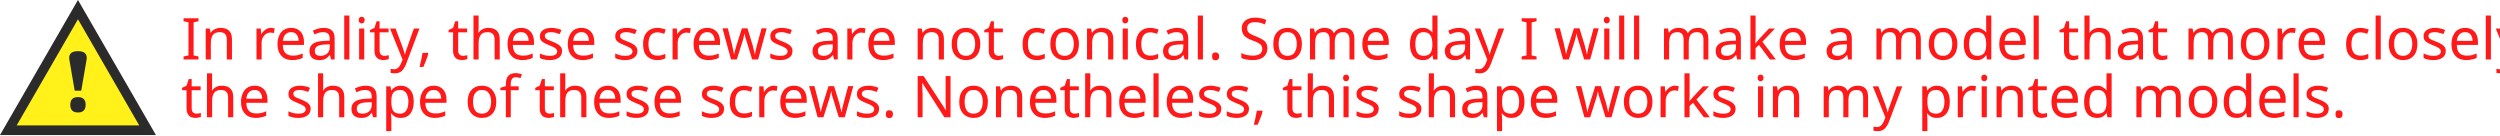
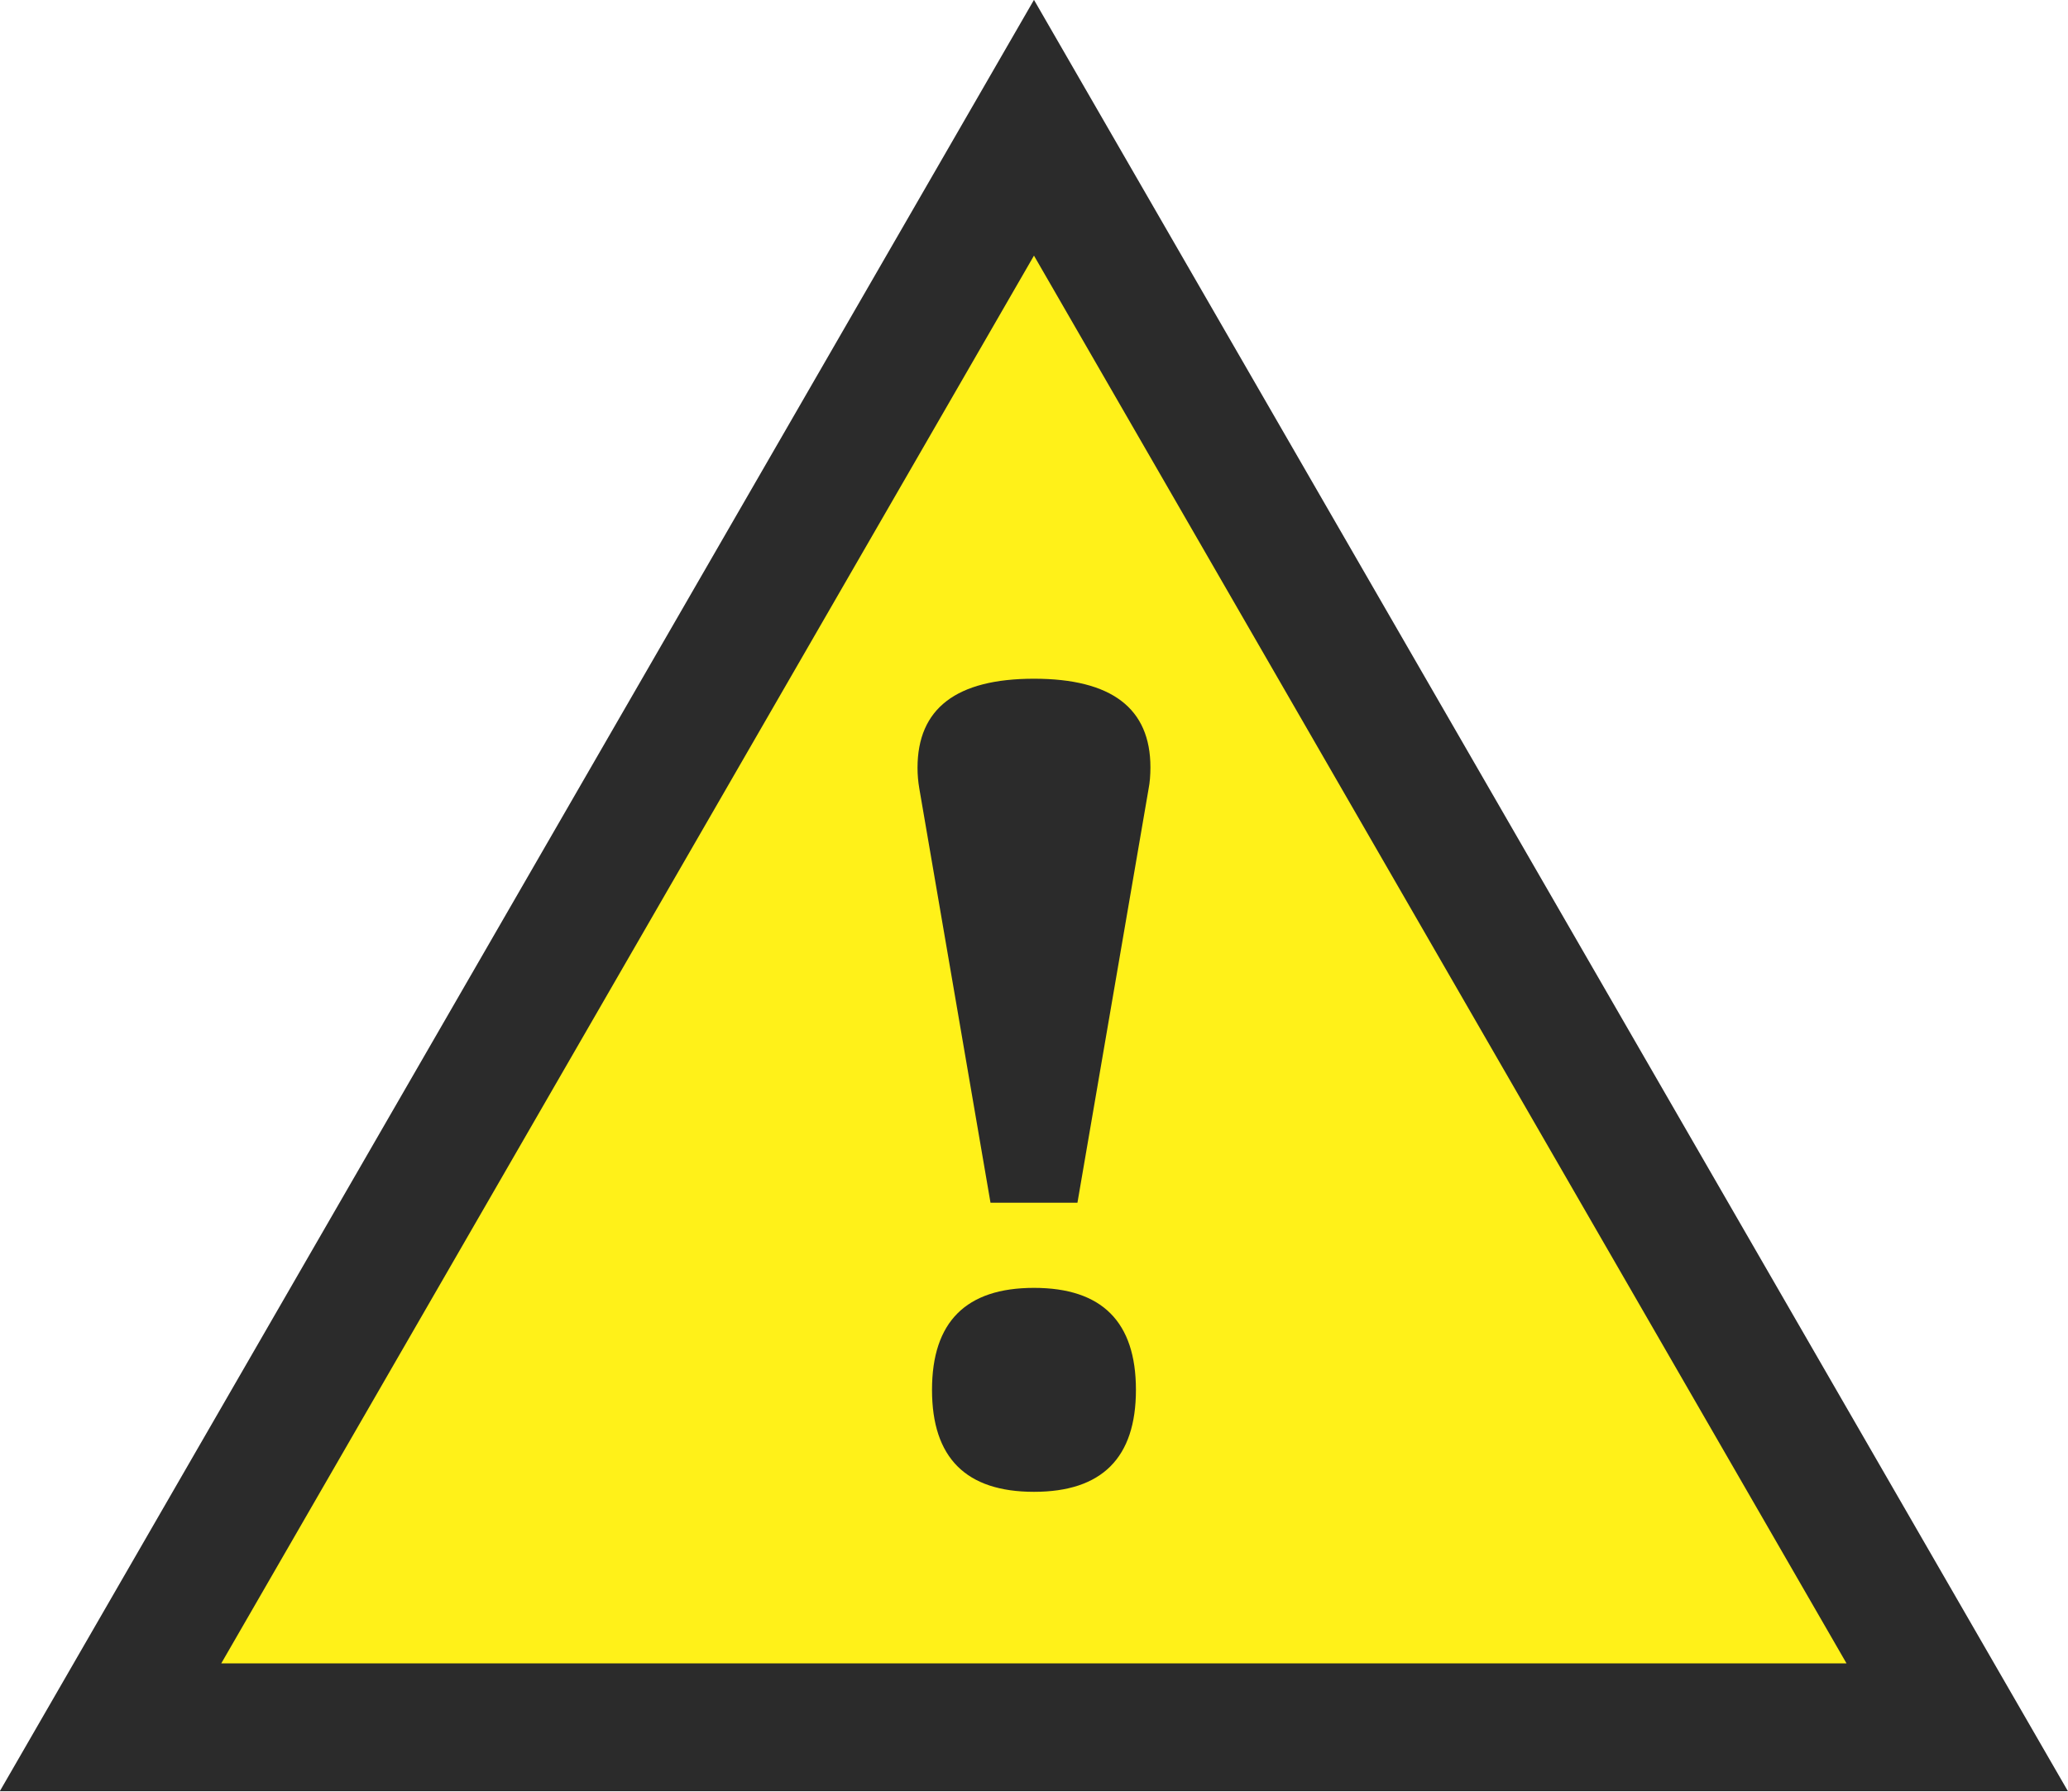
- <svg xmlns="http://www.w3.org/2000/svg" width="183.074mm" height="9.889mm" viewBox="0 0 183.074 9.889" version="1.1" id="svg1">
+ <svg xmlns="http://www.w3.org/2000/svg" width="11.419mm" height="9.889mm" viewBox="0 0 11.419 9.889" version="1.1" id="svg1">
  <defs id="defs1" />
  <g id="layer1" transform="translate(-43.20165,-57.23981)">
-     <text xml:space="preserve" style="font-style:normal;font-variant:normal;font-weight:normal;font-stretch:normal;font-size:4.233px;line-height:100%;font-family:Calibri;-inkscape-font-specification:'Calibri, Normal';font-variant-ligatures:normal;font-variant-caps:normal;font-variant-numeric:normal;font-variant-east-asian:normal;letter-spacing:0px;word-spacing:0px;writing-mode:lr-tb;fill:#ff1919;stroke:none;stroke-width:0.265px;stroke-linecap:butt;stroke-linejoin:miter;stroke-opacity:1" x="56.471" y="61.592" id="text1">
-       <tspan x="56.471" y="61.592" id="tspan7">In reality, these screws are not conical. Some day I will make a model that more closely resembles </tspan>
-       <tspan x="56.471" y="65.825" id="tspan8">the shape of these screws. Nonetheless, this shape works in my printed models.</tspan>
-     </text>
    <path style="color:#000000;overflow:visible;fill:#fff119;stroke:#2b2b2b;stroke-width:0.706" id="path3" d="m 48.911,57.945 5.098,8.831 -10.197,0 z" />
    <path d="m 48.671,63.88 -0.393,-2.286 q -0.01,-0.058 -0.01,-0.115 0,-0.492 0.643,-0.492 0.643,0 0.643,0.489 0,0.067 -0.01,0.118 l -0.393,2.286 z m 0.24,0.47 q 0.563,0 0.563,0.563 0,0.563 -0.563,0.563 -0.563,0 -0.563,-0.563 0,-0.563 0.563,-0.563 z" id="text5" style="-inkscape-font-specification:'Britannic Bold, ';fill:#2b2b2b;stroke-width:0.265px" aria-label="!" />
  </g>
</svg>
